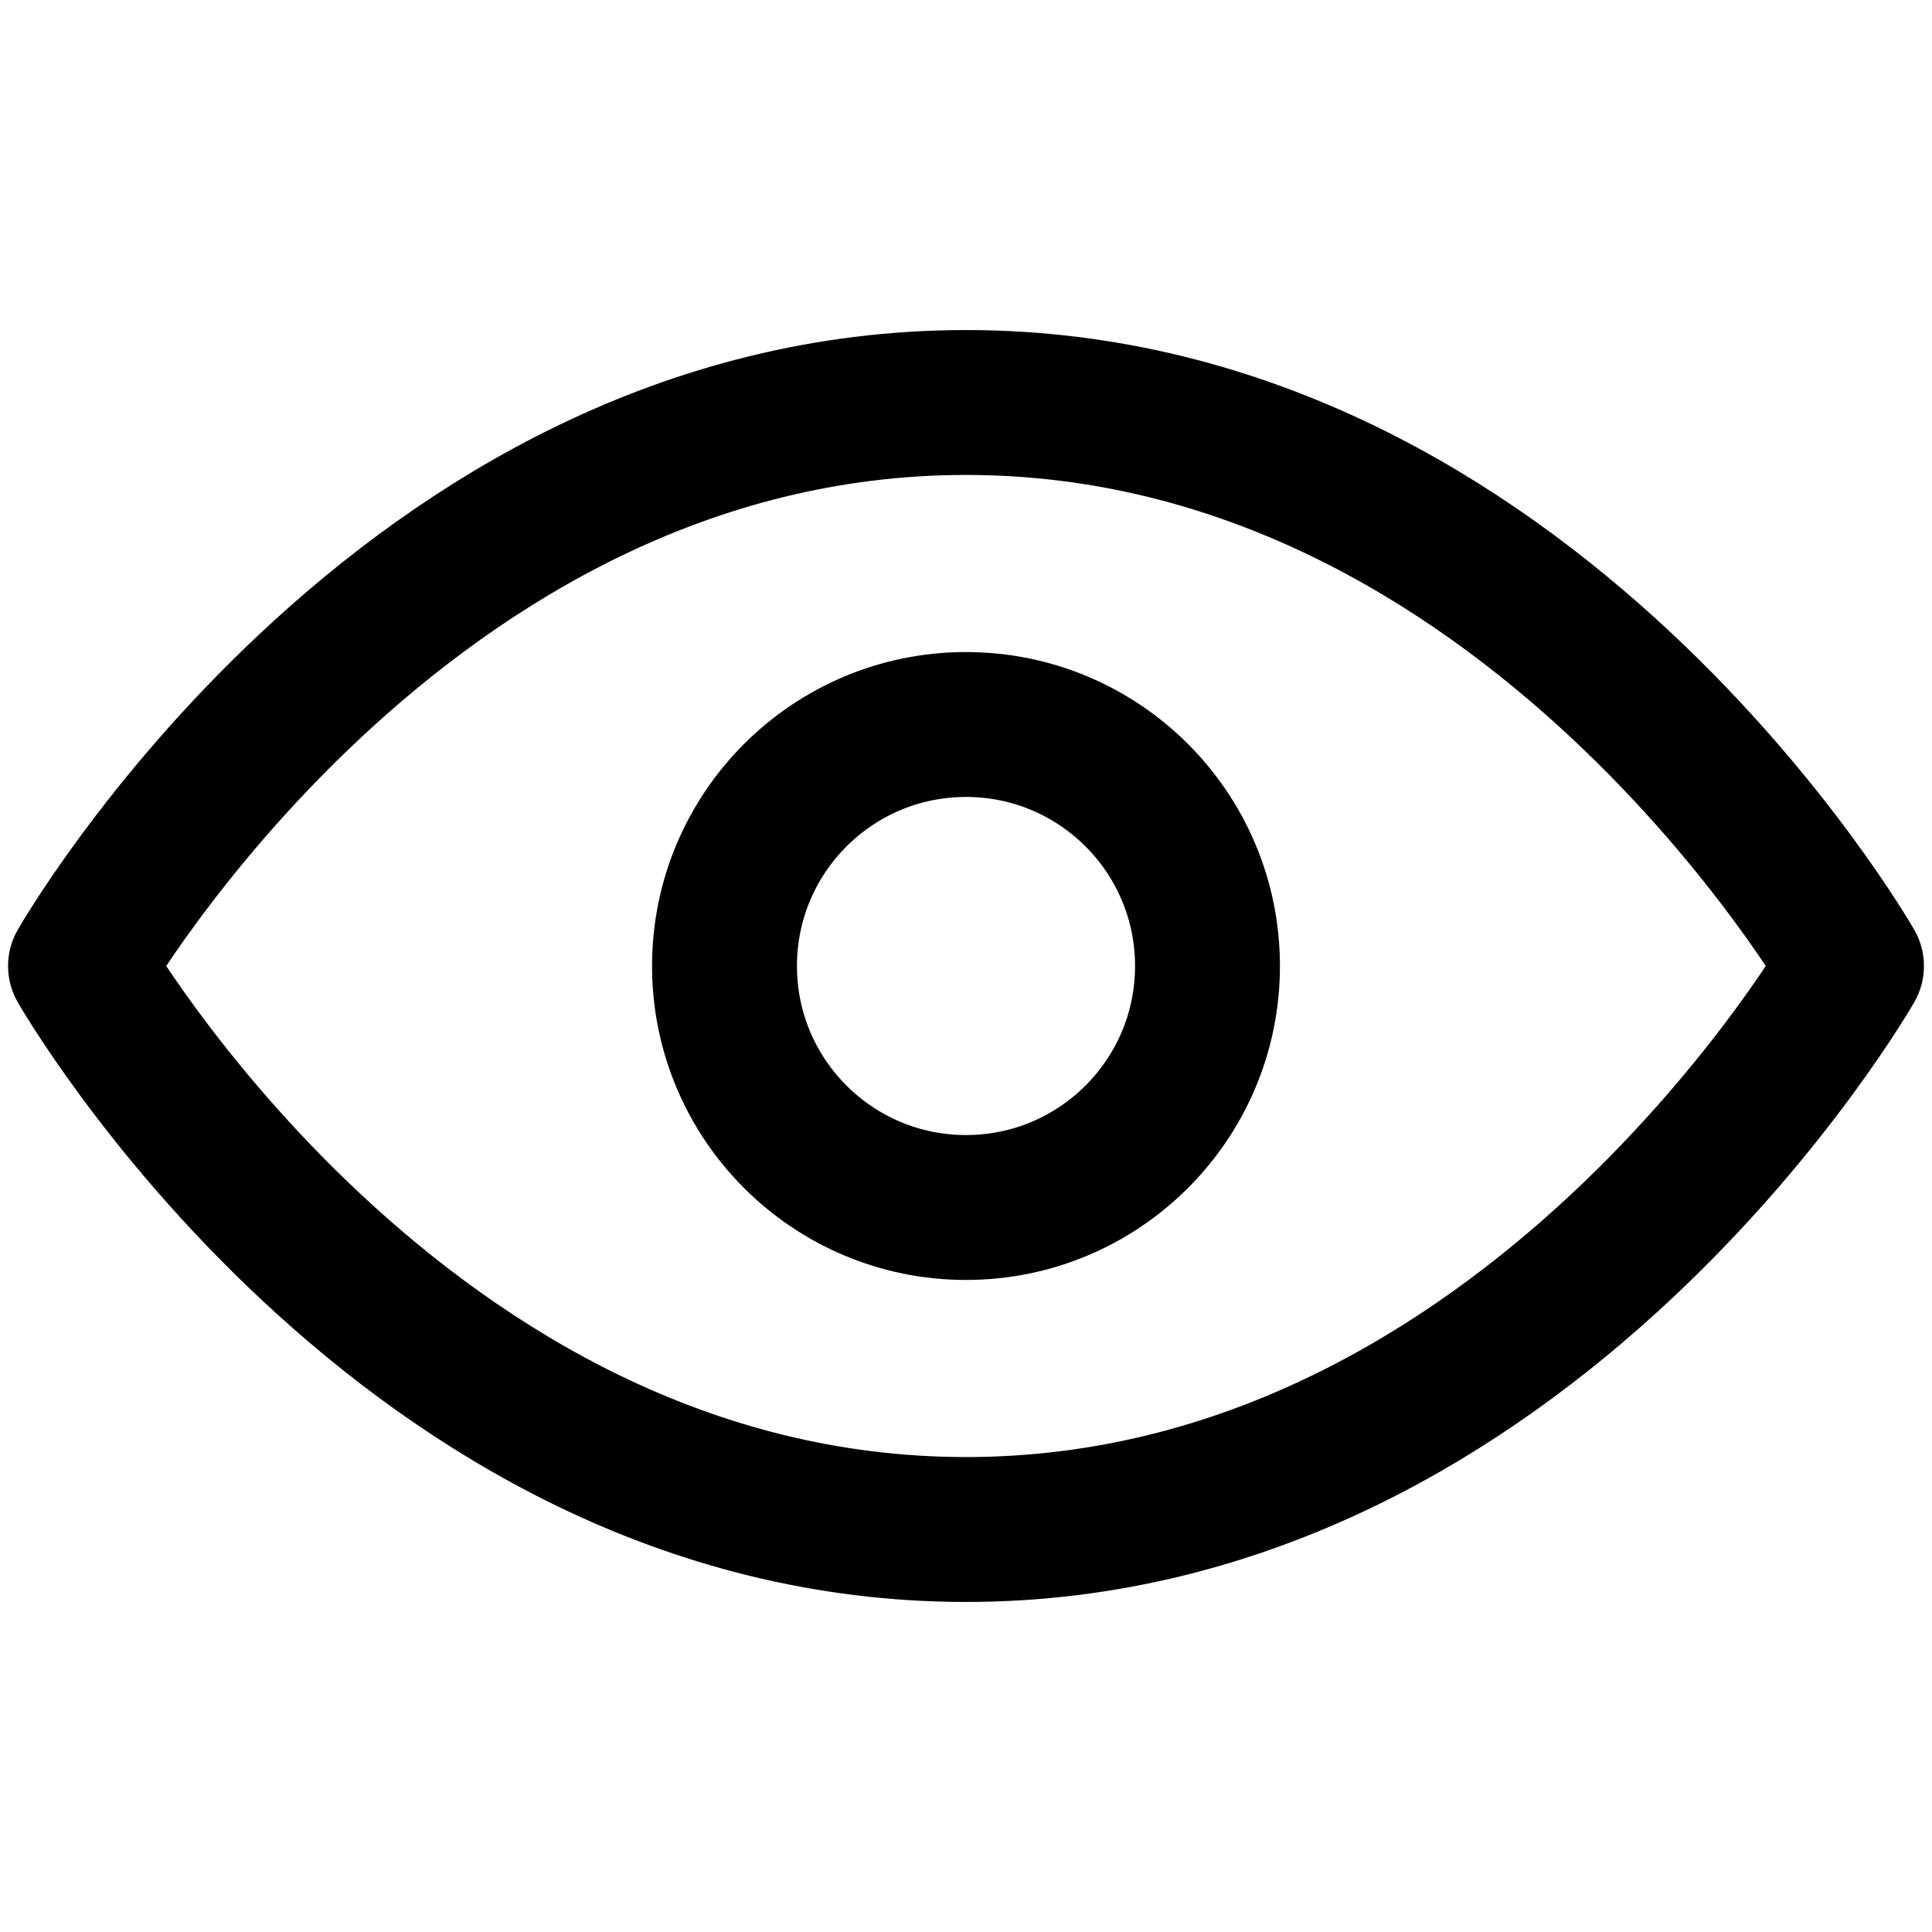
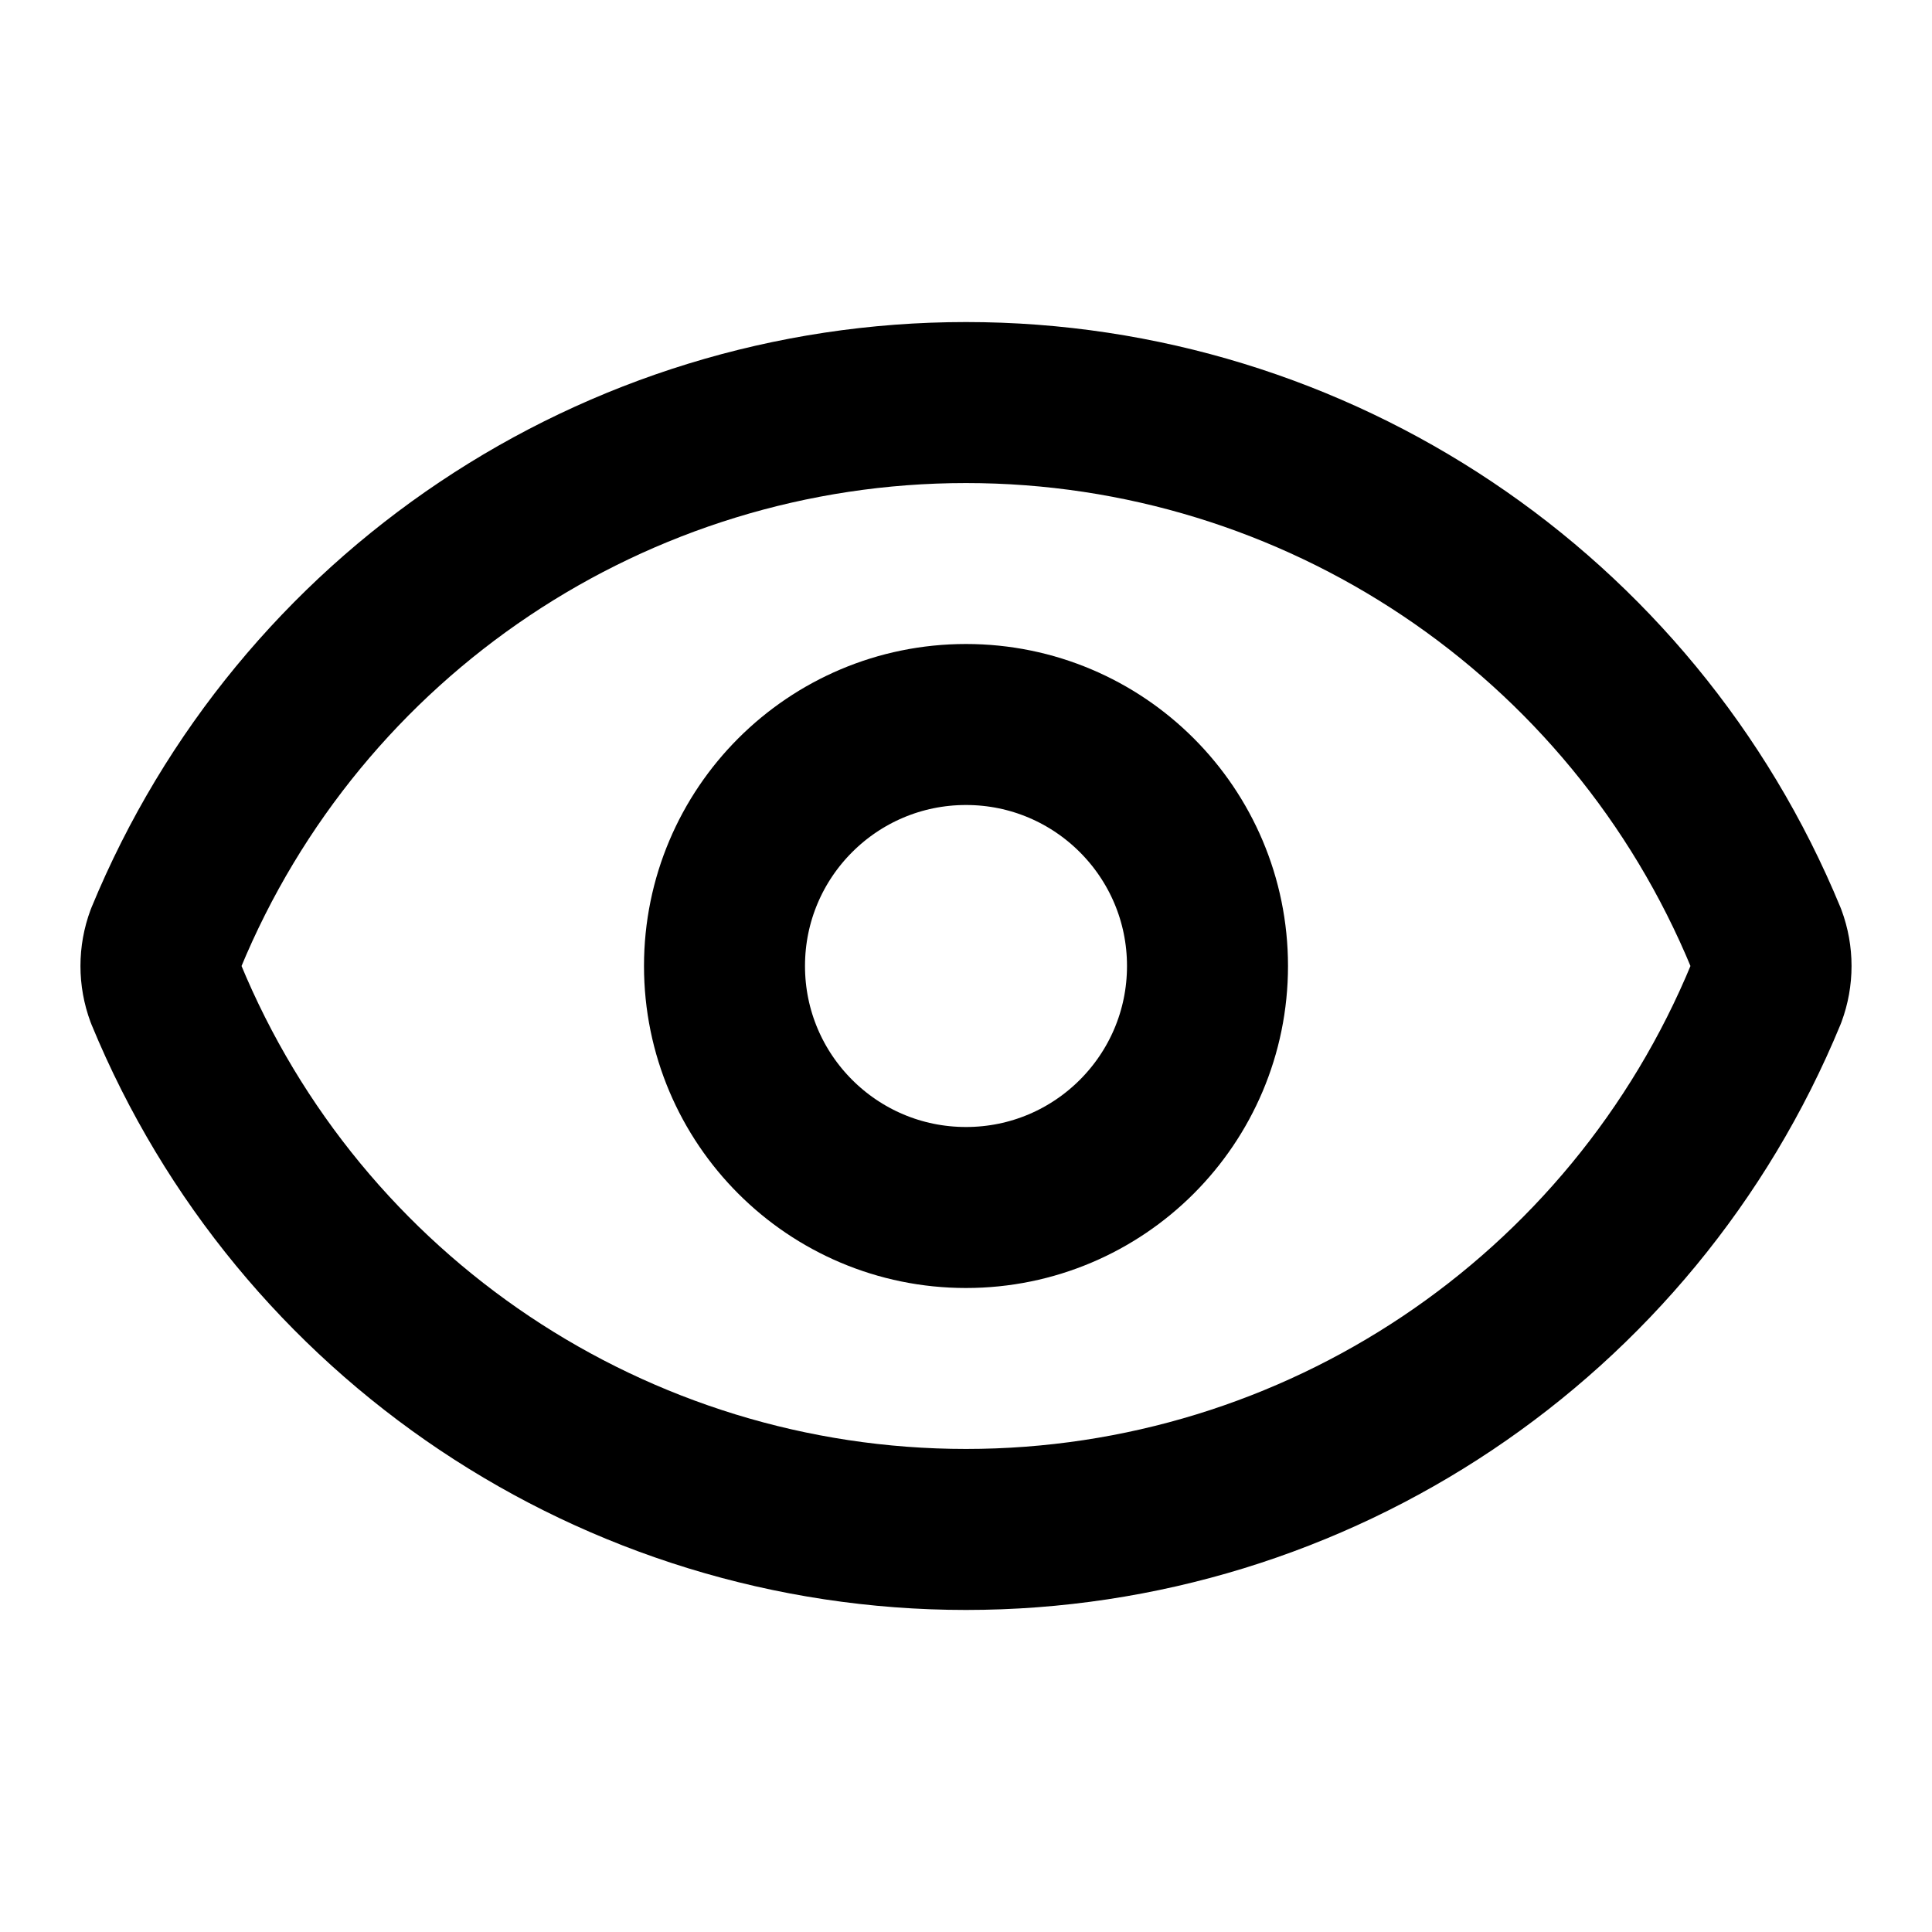
- <svg xmlns="http://www.w3.org/2000/svg" viewBox="0 0 24 24" fill="none" stroke="currentColor" stroke-width="1.8" stroke-linecap="round" stroke-linejoin="round">
-   <path d="M1 12s4-7 11-7 11 7 11 7-4 7-11 7-11-7-11-7Z" />
+ <svg xmlns="http://www.w3.org/2000/svg" width="24" height="24" viewBox="0 0 24 24" fill="none" stroke="currentColor" stroke-width="2" stroke-linecap="round" stroke-linejoin="round">
+   <path d="M2.062 12.348a1 1 0 0 1 0-.696 10.75 10.75 0 0 1 19.876 0 1 1 0 0 1 0 .696 10.75 10.75 0 0 1-19.876 0" />
  <circle cx="12" cy="12" r="3" />
</svg>
